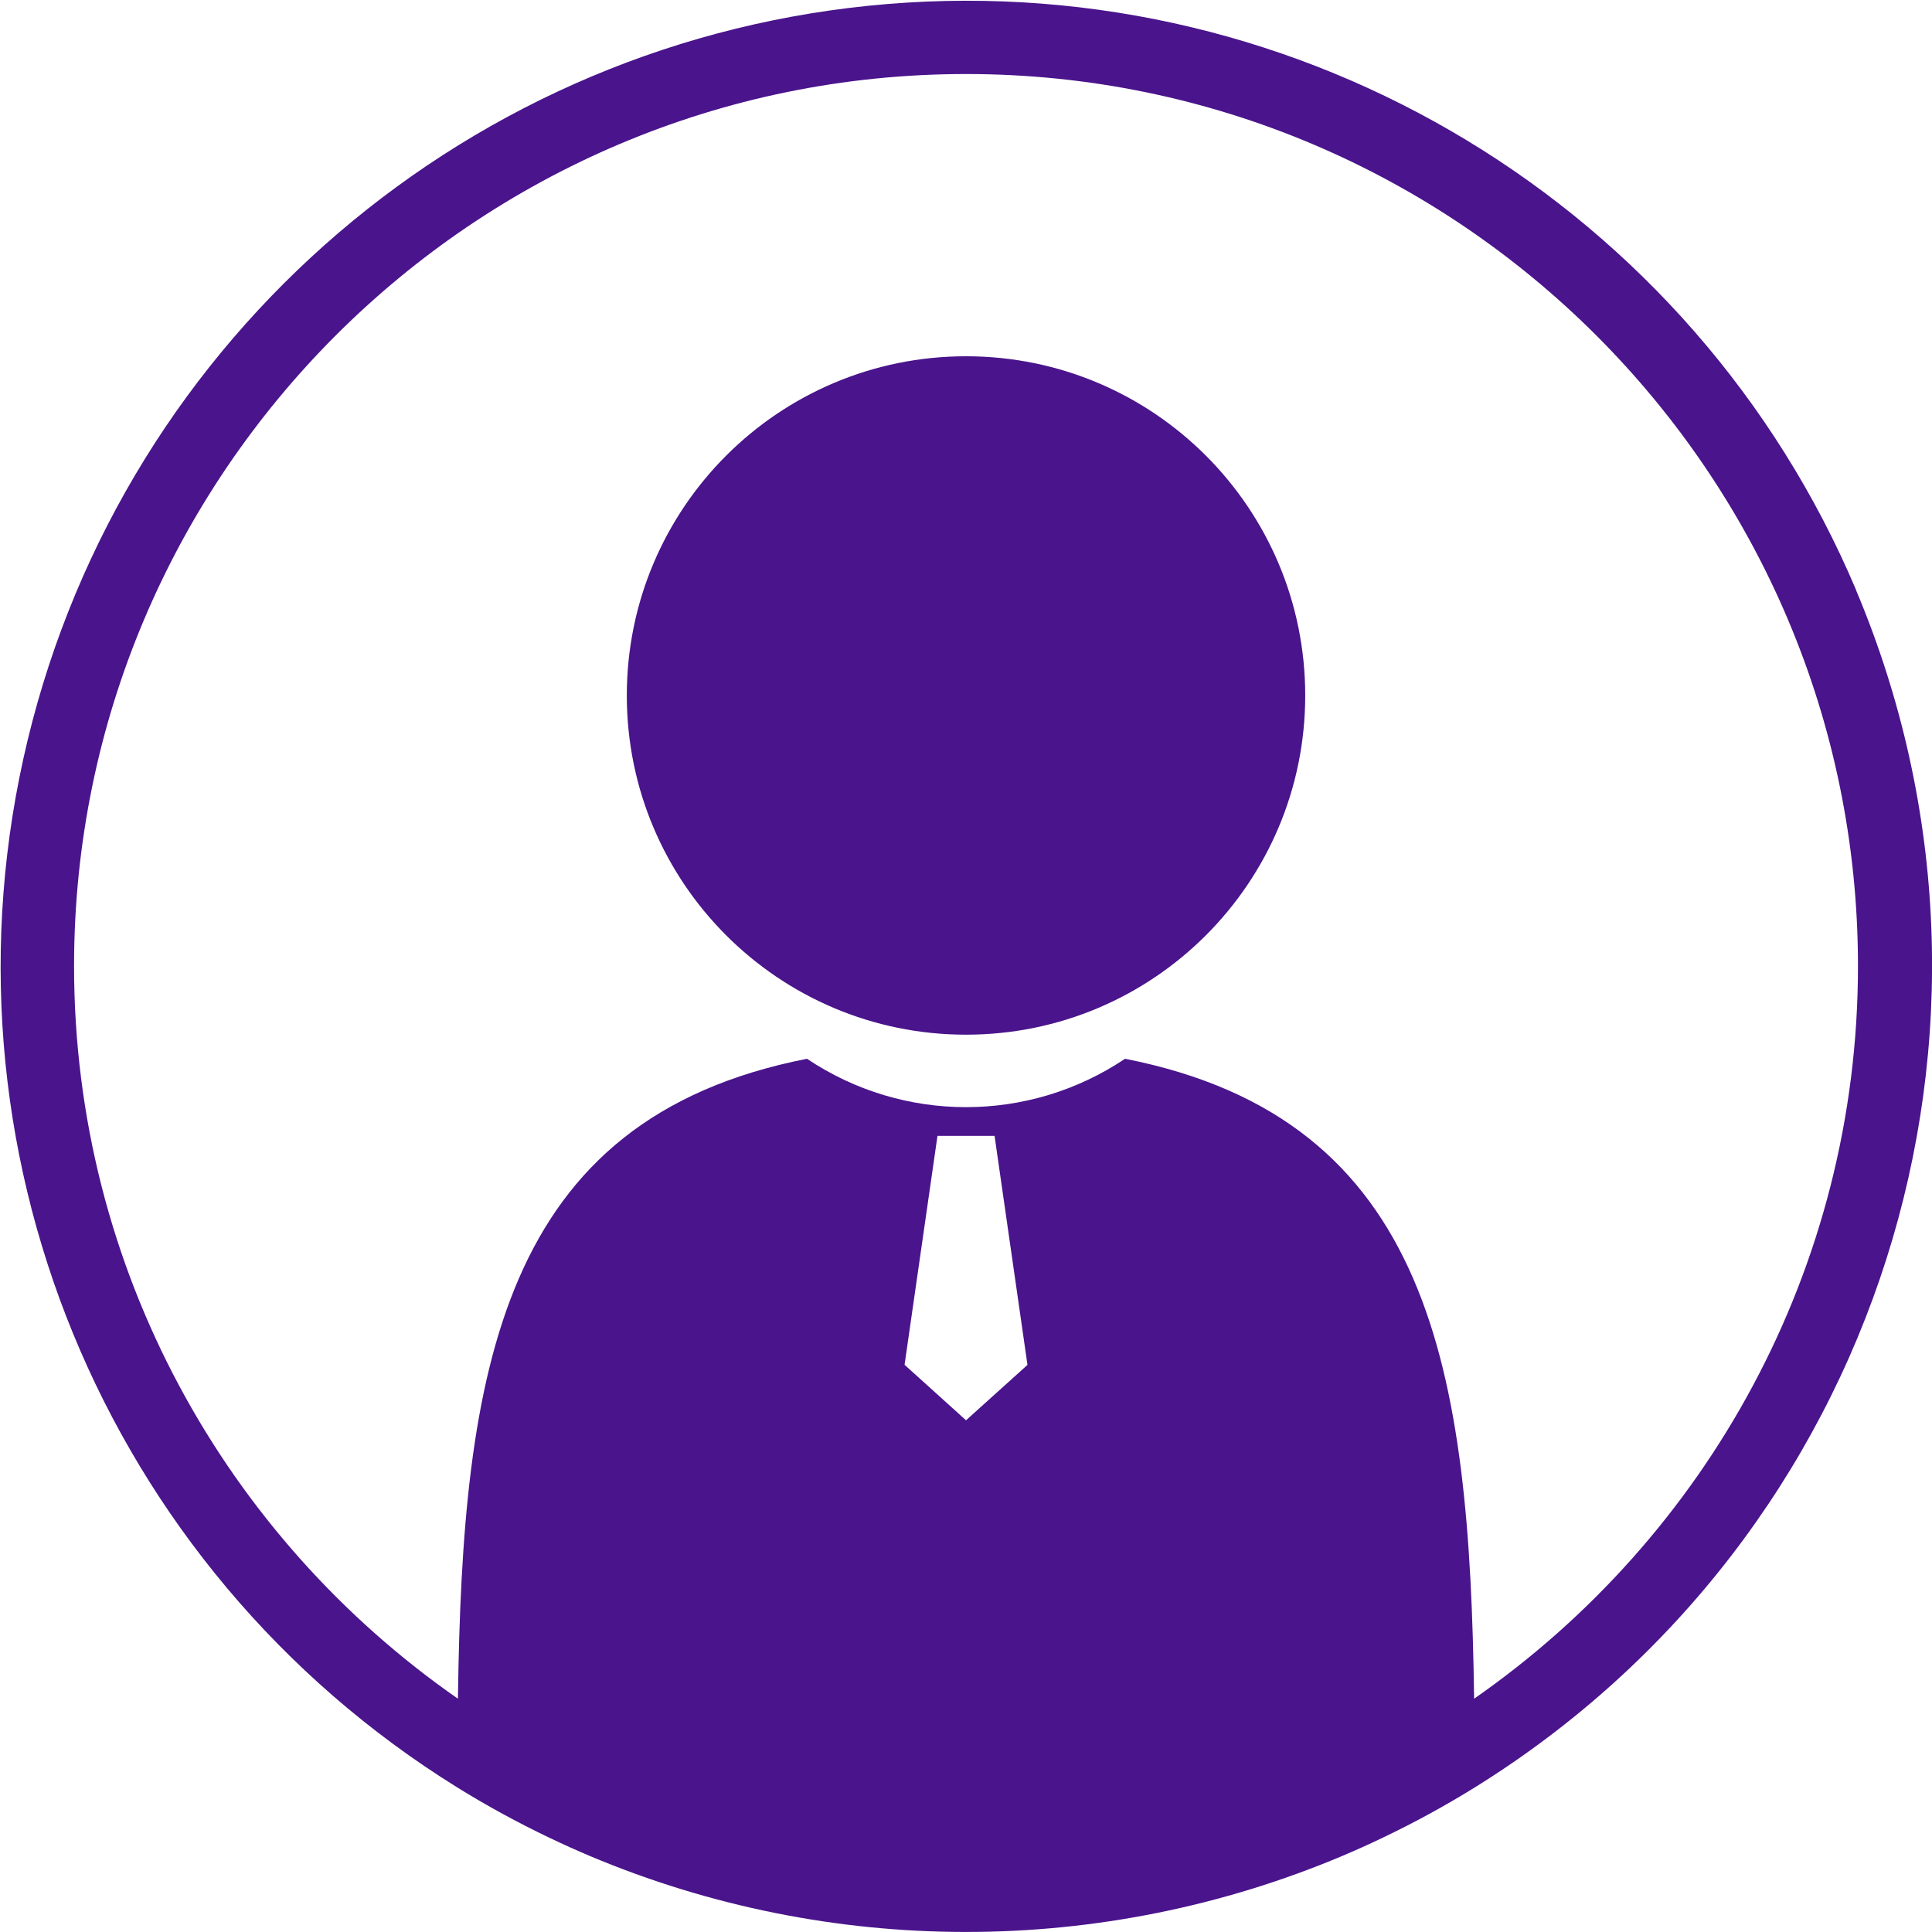
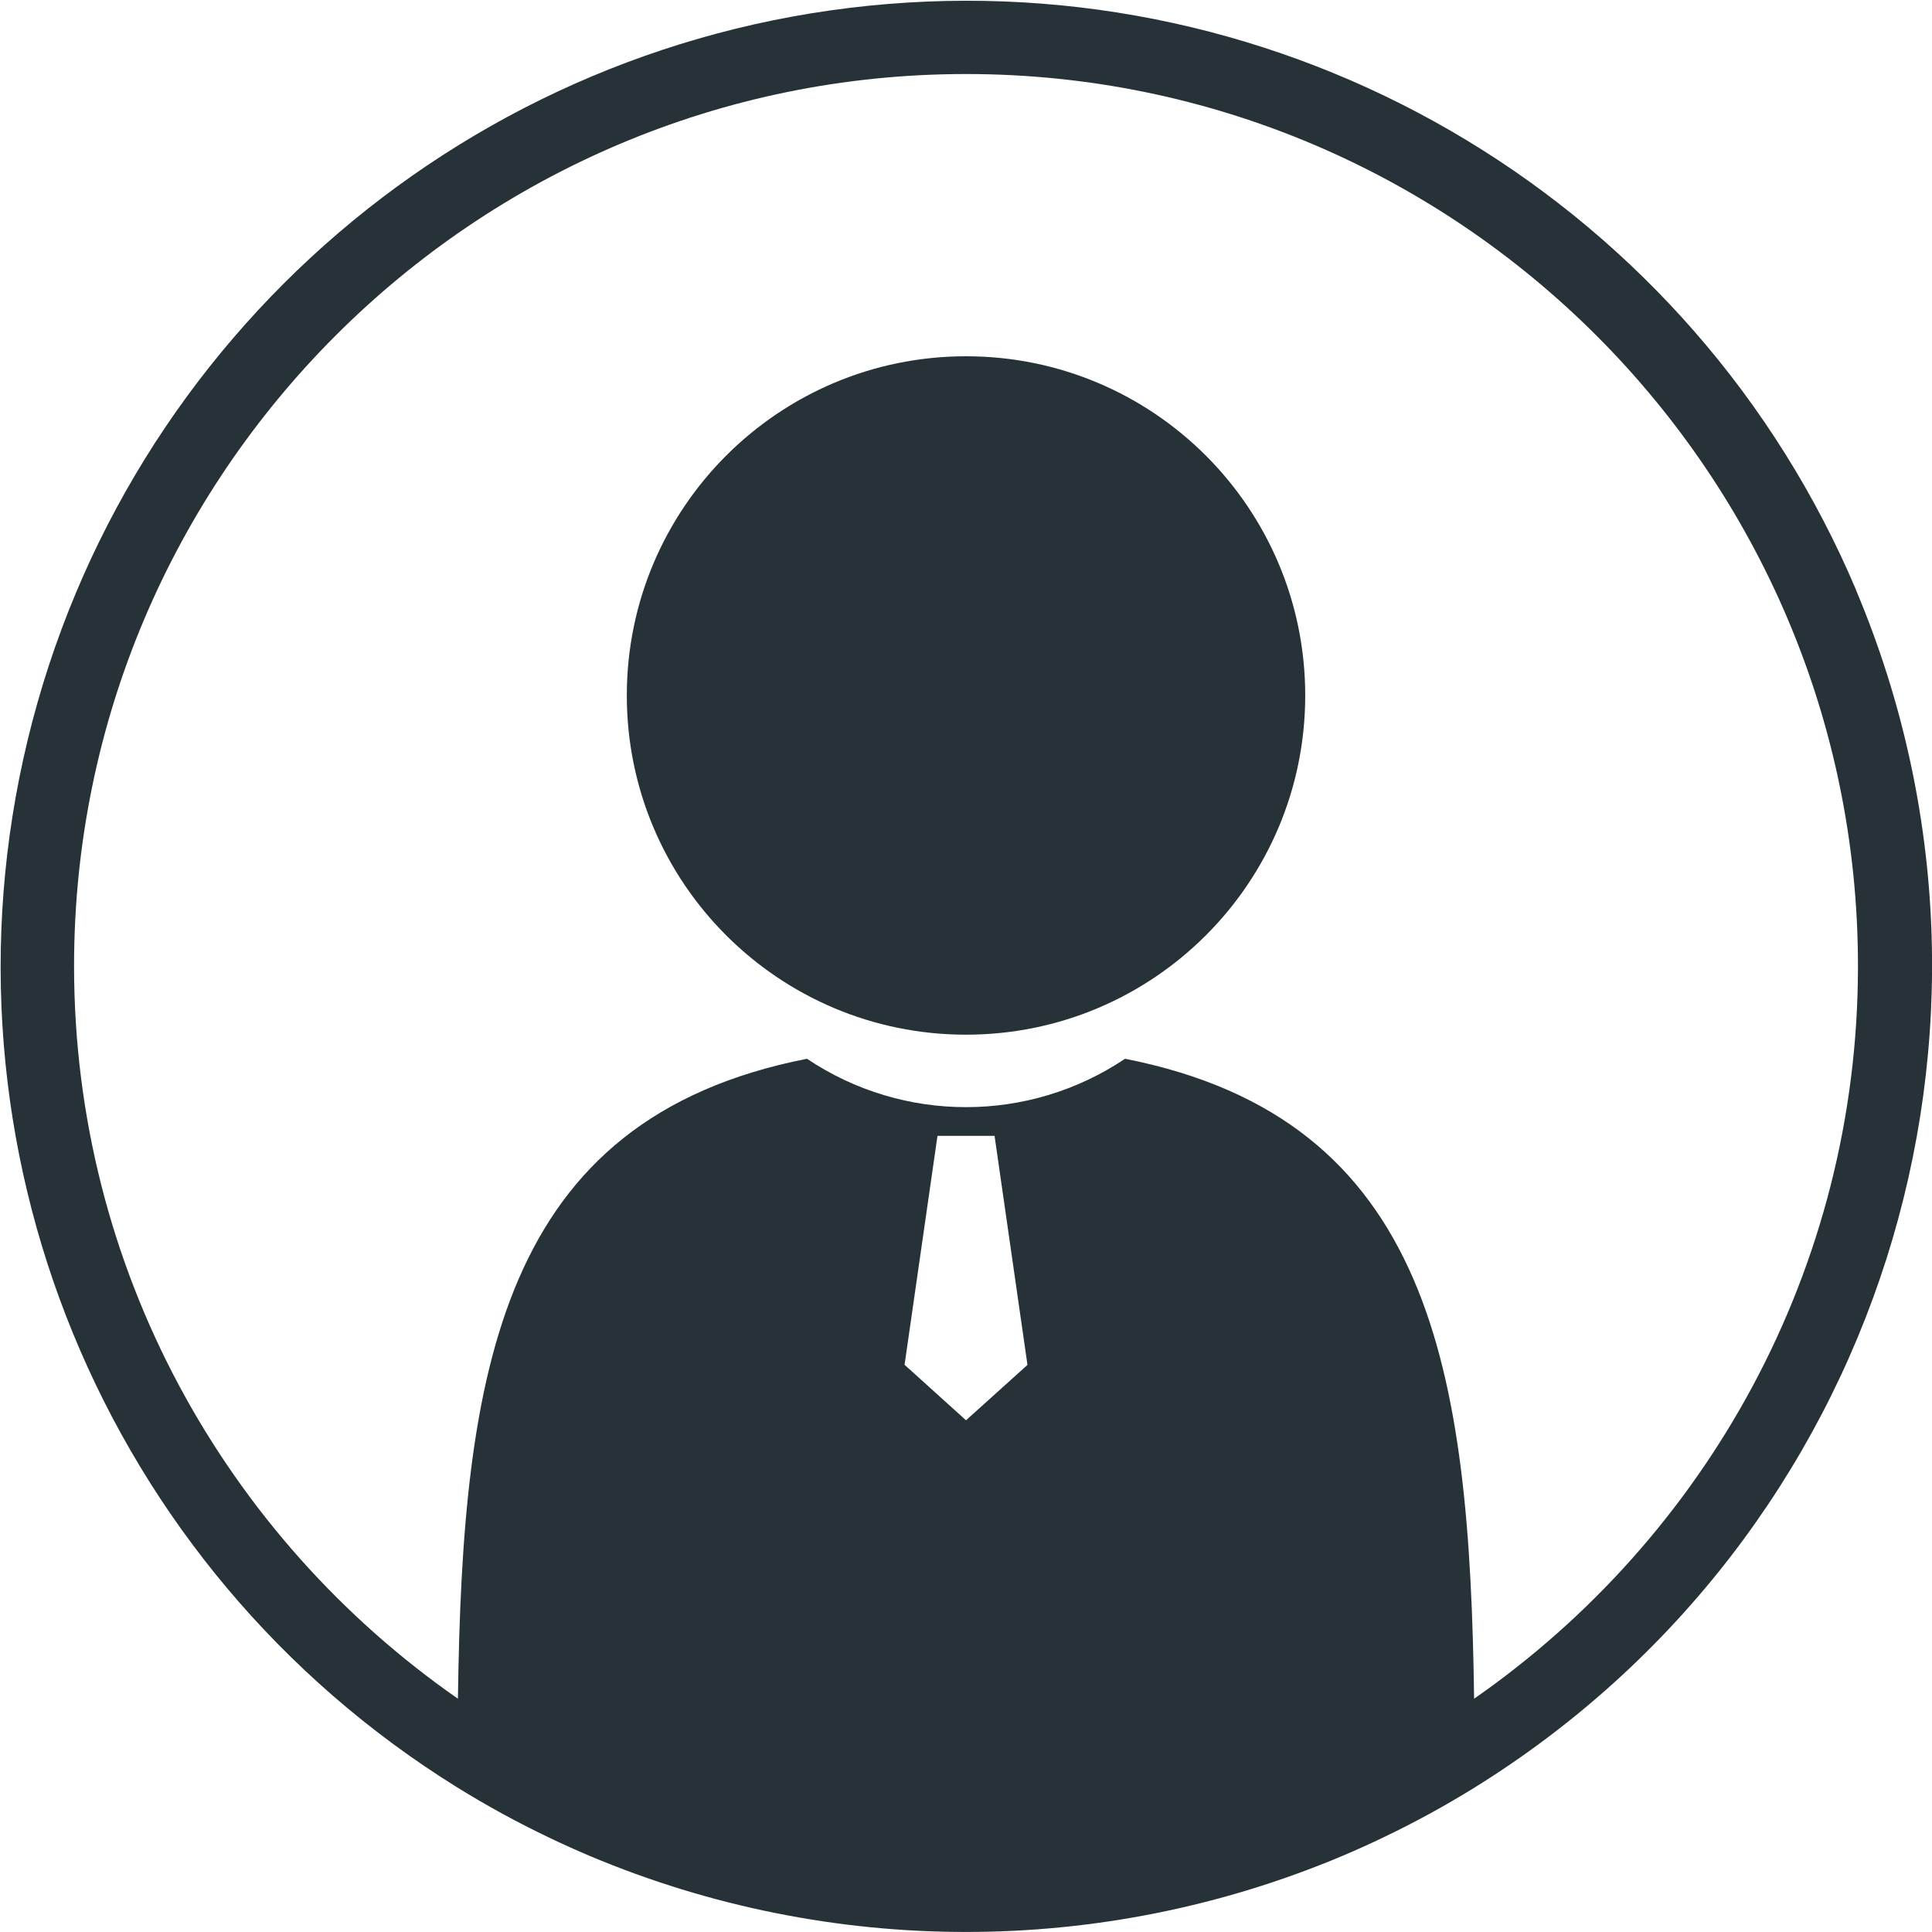
<svg xmlns="http://www.w3.org/2000/svg" viewBox="0 0 511.81 511.81">
  <defs>
    <style>
      .a {
-         fill: #4A148C;
+         fill: #263238;
      }
    </style>
  </defs>
  <g>
    <circle class="a" cx="255.91" cy="184.24" r="89.86" />
    <path class="a" d="M491.79,156.39A255.89,255.89,0,1,0,121.24,473.62a252.36,252.36,0,0,0,24.35,13.3c3.55,1.71,7.15,3.32,10.8,4.87a256.75,256.75,0,0,0,199.22,0c3.65-1.55,7.25-3.16,10.8-4.87a252.36,252.36,0,0,0,24.35-13.3,256.19,256.19,0,0,0,101-317.23ZM239.72,361.65,248.44,301h15.12l8.72,60.68L256,376.35ZM390.6,450.11c-1.19-86.8-11-153.49-92.47-169.53a75.64,75.64,0,0,1-84.26,0c-81.45,16-91.28,82.73-92.47,169.53C60,407.39,19.71,336.31,19.71,256c0-130.29,106-236.29,236.29-236.29S492.29,125.71,492.29,256C492.29,336.31,452,407.39,390.6,450.11Z" transform="translate(-0.09 -0.1)" />
  </g>
</svg>
